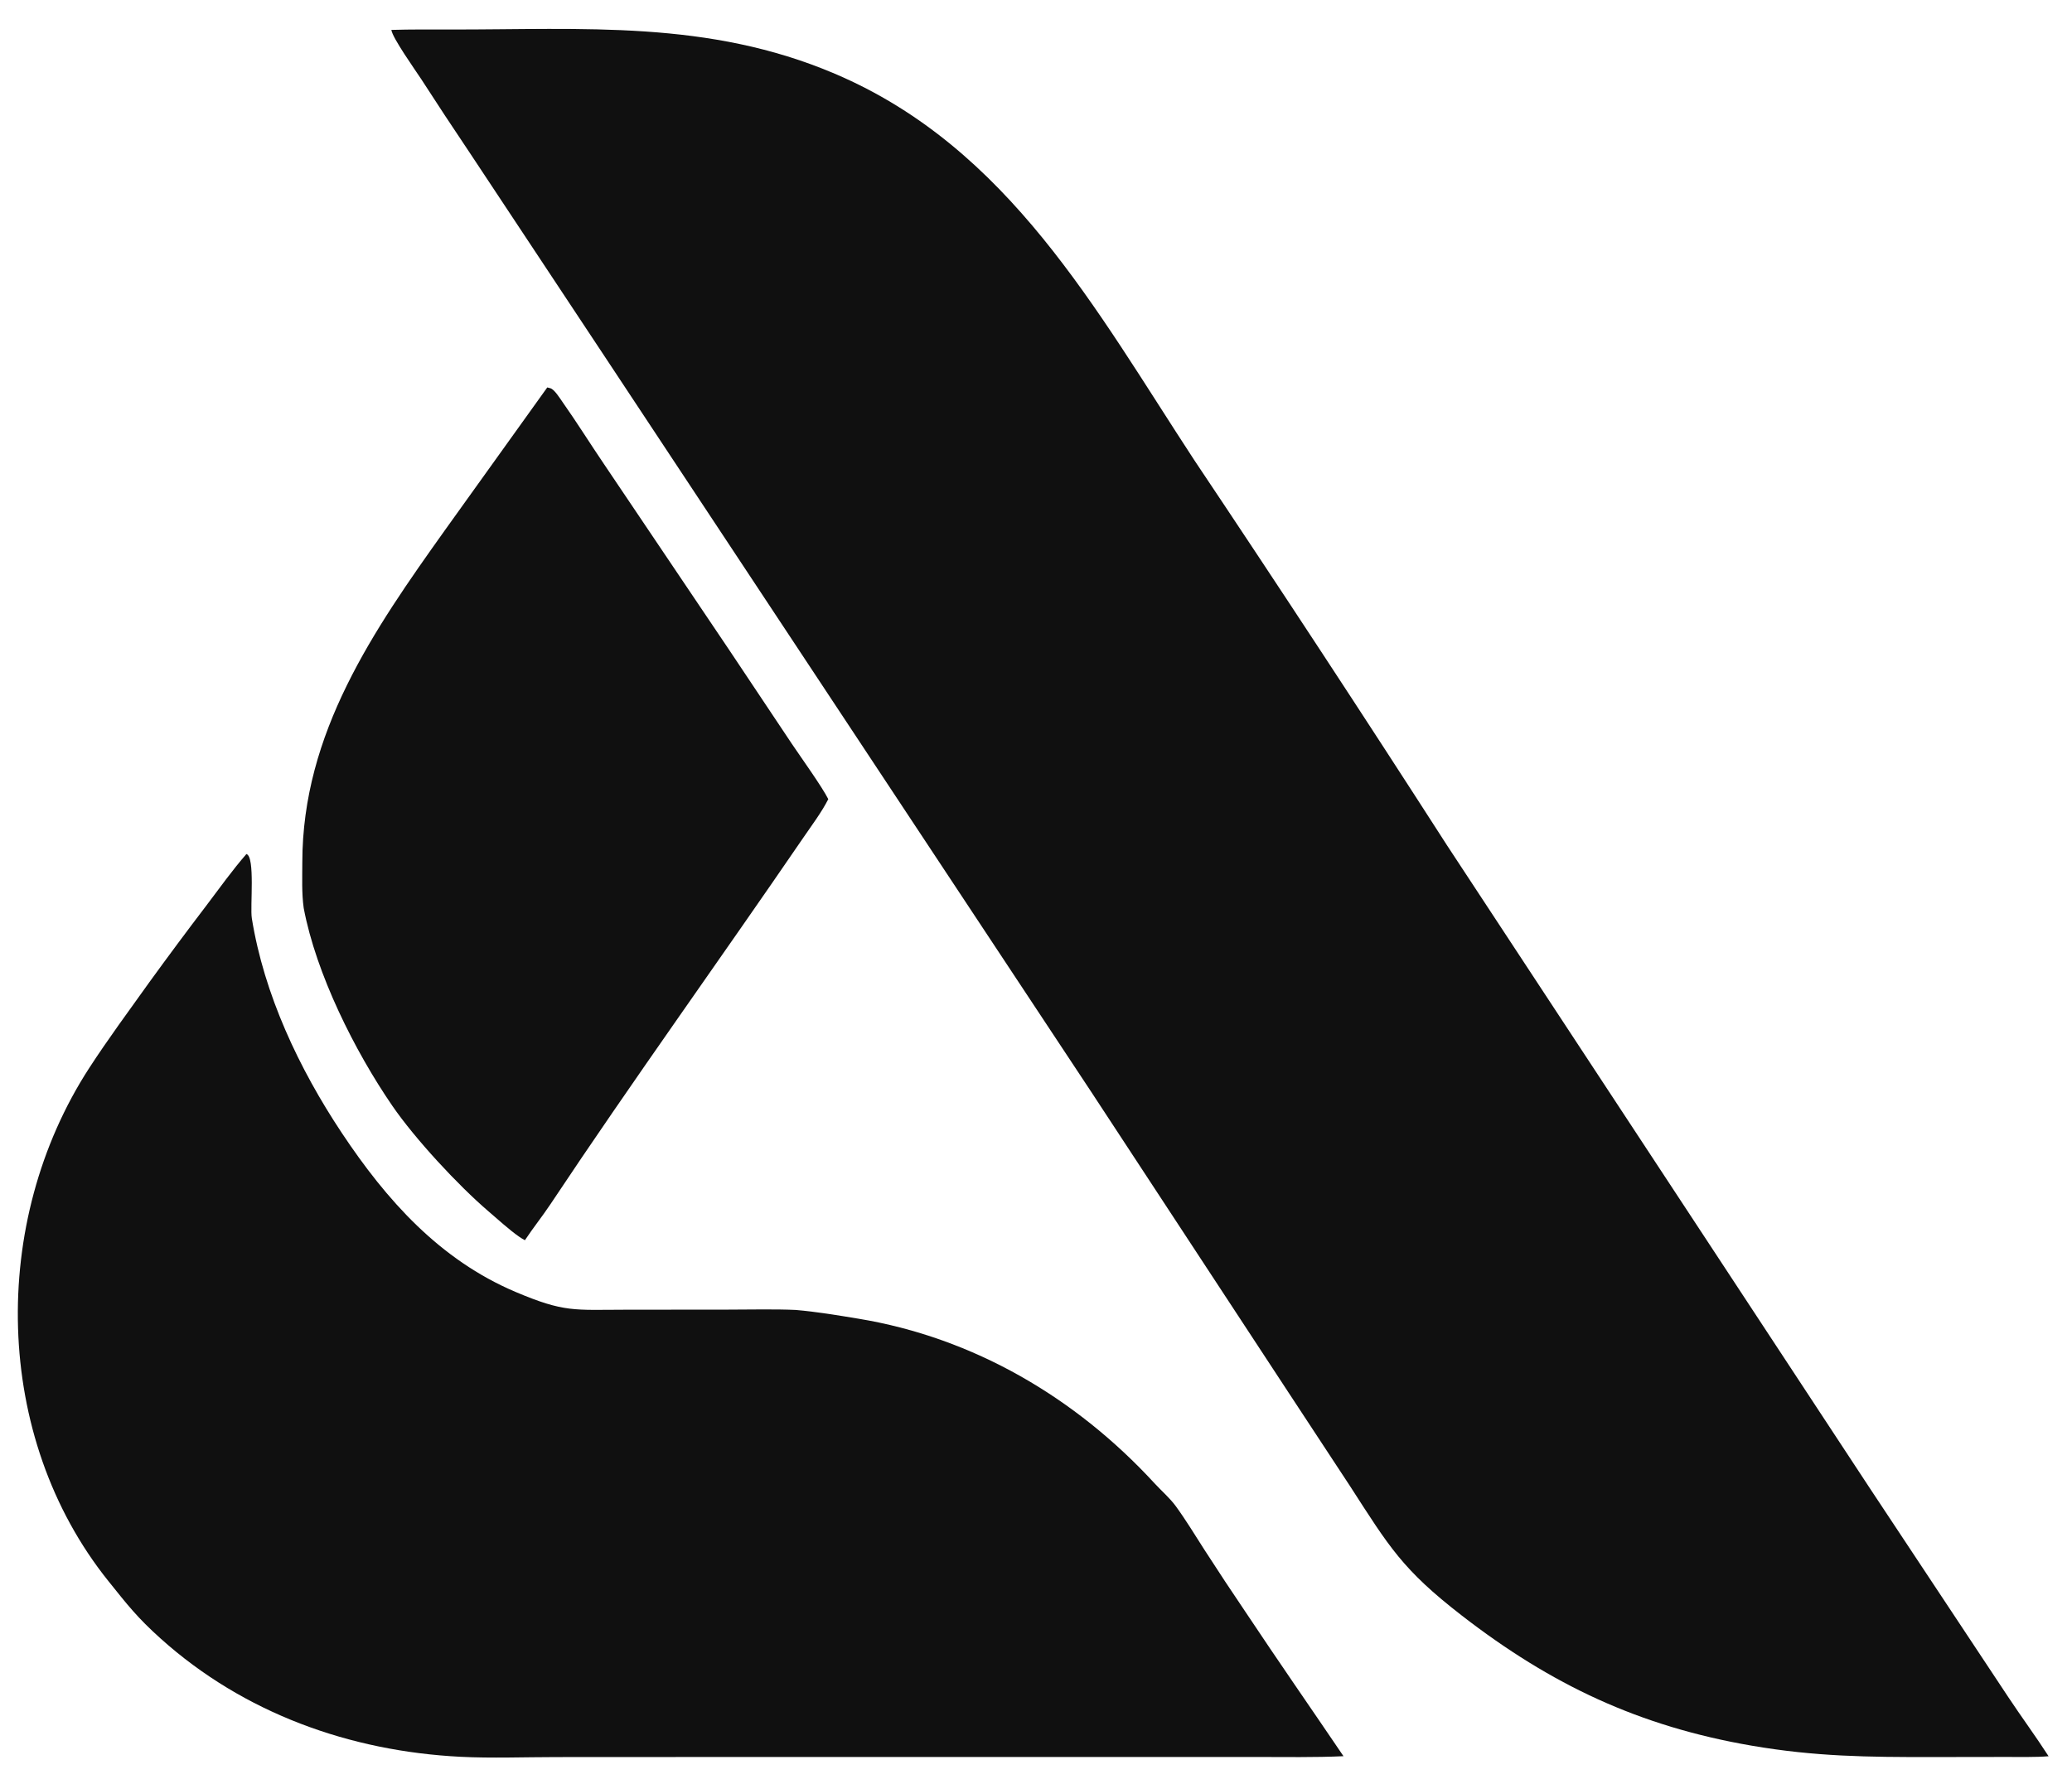
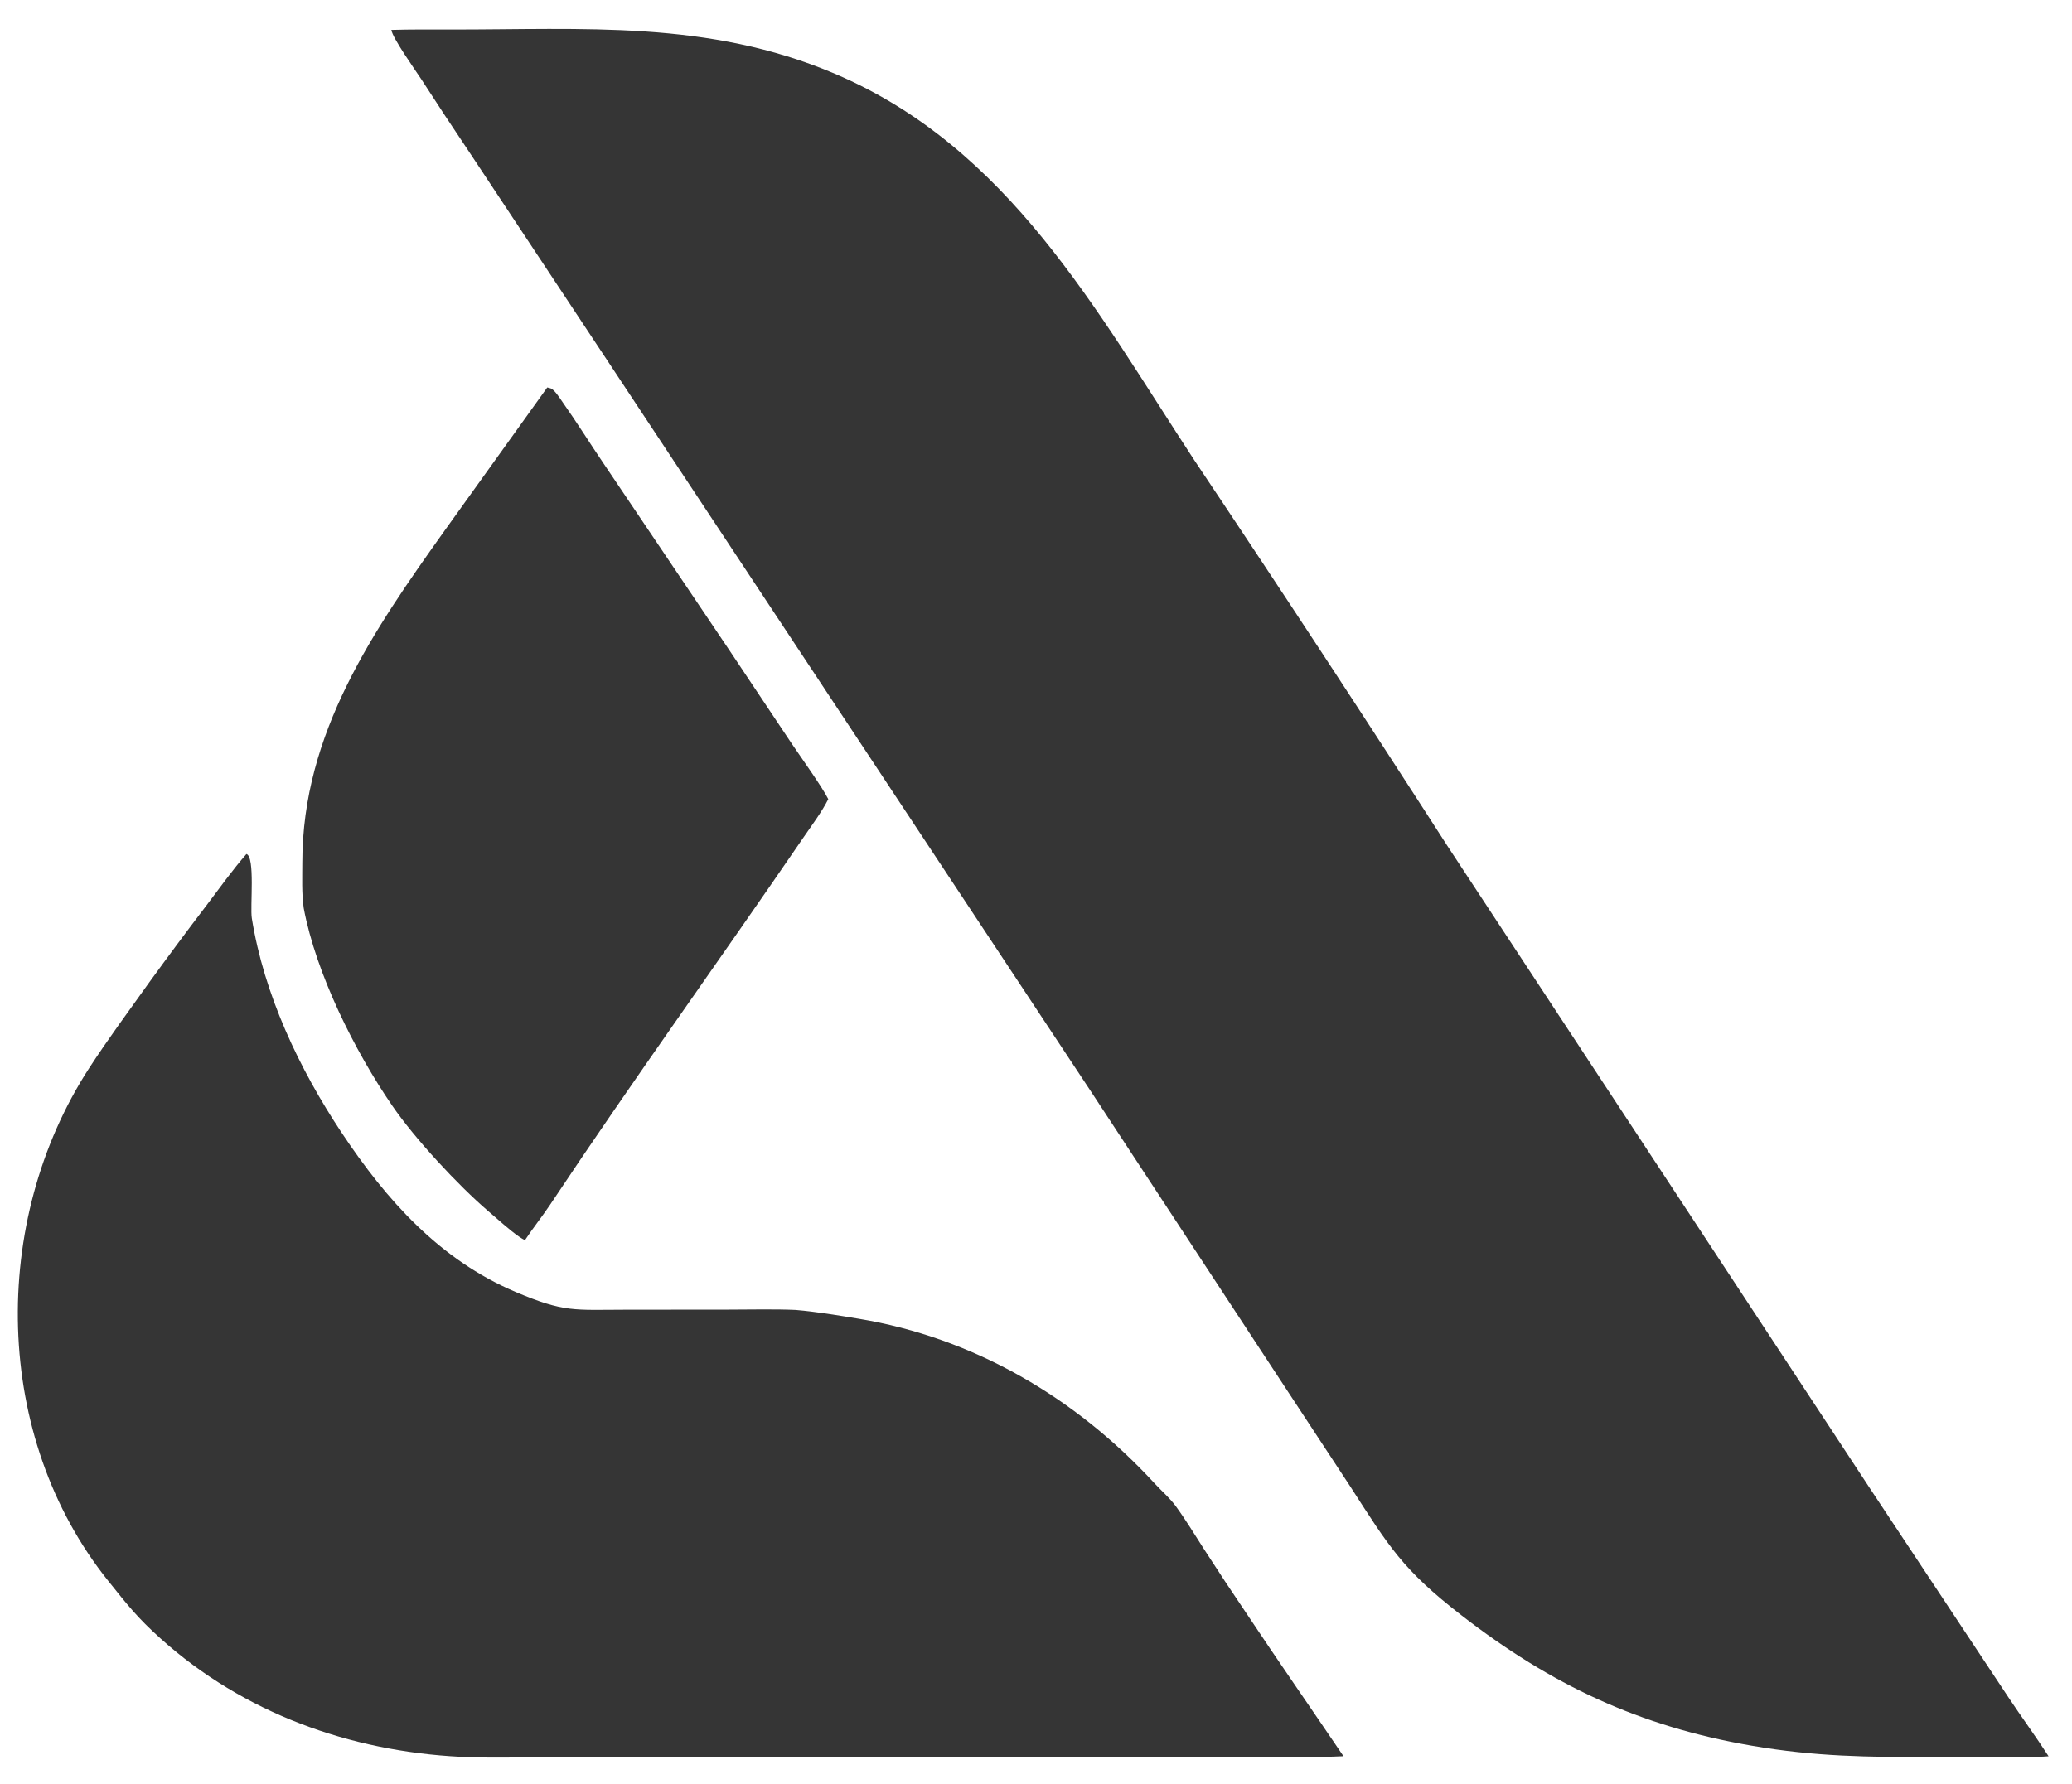
- <svg xmlns="http://www.w3.org/2000/svg" viewBox="120 210 1780 1510" width="36" height="31" fill="#101010">
+ <svg xmlns="http://www.w3.org/2000/svg" viewBox="120 210 1780 1510" width="36" height="31" fill="#353535">
  <path d="M 456.209 224.312 C 472.94 223.811 489.765 223.954 506.468 223.975 C 621.396 224.116 728.359 215.633 837.224 261.985 C 986.653 325.61 1061.35 464.824 1145.89 593.847 C 1219.28 703.541 1291.67 813.899 1363.05 924.907 L 1726.48 1477.63 L 1845.1 1656.64 C 1856.48 1673.8 1868.67 1690.32 1879.89 1707.7 C 1869.07 1708.63 1853.53 1708.28 1842.34 1708.3 L 1779.49 1708.39 C 1724.66 1708.46 1679.52 1708.02 1624.77 1698.6 C 1528.25 1682 1452.7 1646.39 1375.63 1586.67 C 1324.8 1547.28 1313.55 1527.96 1279.81 1475.62 L 1226.43 1394.4 L 1056.82 1135.87 L 639.251 504.581 L 523.156 329.289 C 509.177 308.507 495.398 287.591 481.823 266.543 C 476.608 258.611 457.09 231.127 456.209 224.312 z" />
  <path d="M 331.696 932.442 C 339.35 934.756 334.735 977.709 336.333 987.647 C 346.851 1053.08 376.87 1116.81 413.6 1172.06 C 451.985 1229.8 497.601 1281.05 562.985 1308.76 C 604.819 1326.48 613.049 1324.08 657.245 1324.01 L 745.464 1323.93 C 763.614 1323.92 785.672 1323.39 803.47 1324.2 C 821.438 1325.72 839.52 1328.77 857.257 1331.69 C 956.37 1347.99 1044.15 1399.58 1111.8 1473.15 C 1117.54 1479.39 1125.04 1485.91 1129.98 1492.67 C 1138.71 1504.63 1146.61 1517.69 1154.62 1530.18 C 1166.33 1548.37 1178.26 1566.41 1190.39 1584.31 C 1217.7 1625.42 1246.43 1666.72 1274.16 1707.65 C 1250.01 1708.8 1223.34 1708.32 1198.98 1708.33 L 1080.25 1708.35 L 722.84 1708.35 L 597.764 1708.41 C 571.12 1708.42 542.127 1709.51 515.657 1708.17 C 420.497 1703.36 329.491 1670.72 258.082 1606.64 C 237.905 1588.54 229.48 1577.6 213.046 1557.1 C 113.698 1433.18 111.089 1248.35 196.56 1116.46 C 212.666 1091.65 231.007 1066.8 248.336 1042.55 C 264.324 1020.5 280.575 998.634 297.087 976.967 C 307.946 962.572 319.969 945.84 331.696 932.442 z" />
  <path d="M 590.145 531.521 C 591.043 531.756 591.94 531.991 592.837 532.225 C 596.318 533.23 600.992 540.85 603.277 544.092 C 615.563 561.526 626.887 579.71 638.872 597.378 L 746.485 757.165 L 800.393 837.956 C 808.308 849.699 826.183 874.612 831.557 885.285 C 826.014 896.298 817.192 908.042 810.178 918.299 C 738.163 1023.61 663.406 1127.29 592.772 1233.5 C 585.846 1243.89 578.13 1253.44 570.941 1264.3 C 569.183 1263.36 567.478 1262.31 565.836 1261.17 C 558.109 1255.86 546.828 1245.65 539.329 1239.21 C 513.372 1216.91 476.557 1177.23 457.009 1148.76 C 424.694 1101.69 391.566 1035.37 380.912 978.92 C 379.098 966.15 379.707 952.519 379.714 939.645 C 379.773 828.423 440.83 740.296 502.414 653.907 L 590.145 531.521 z" />
</svg>
